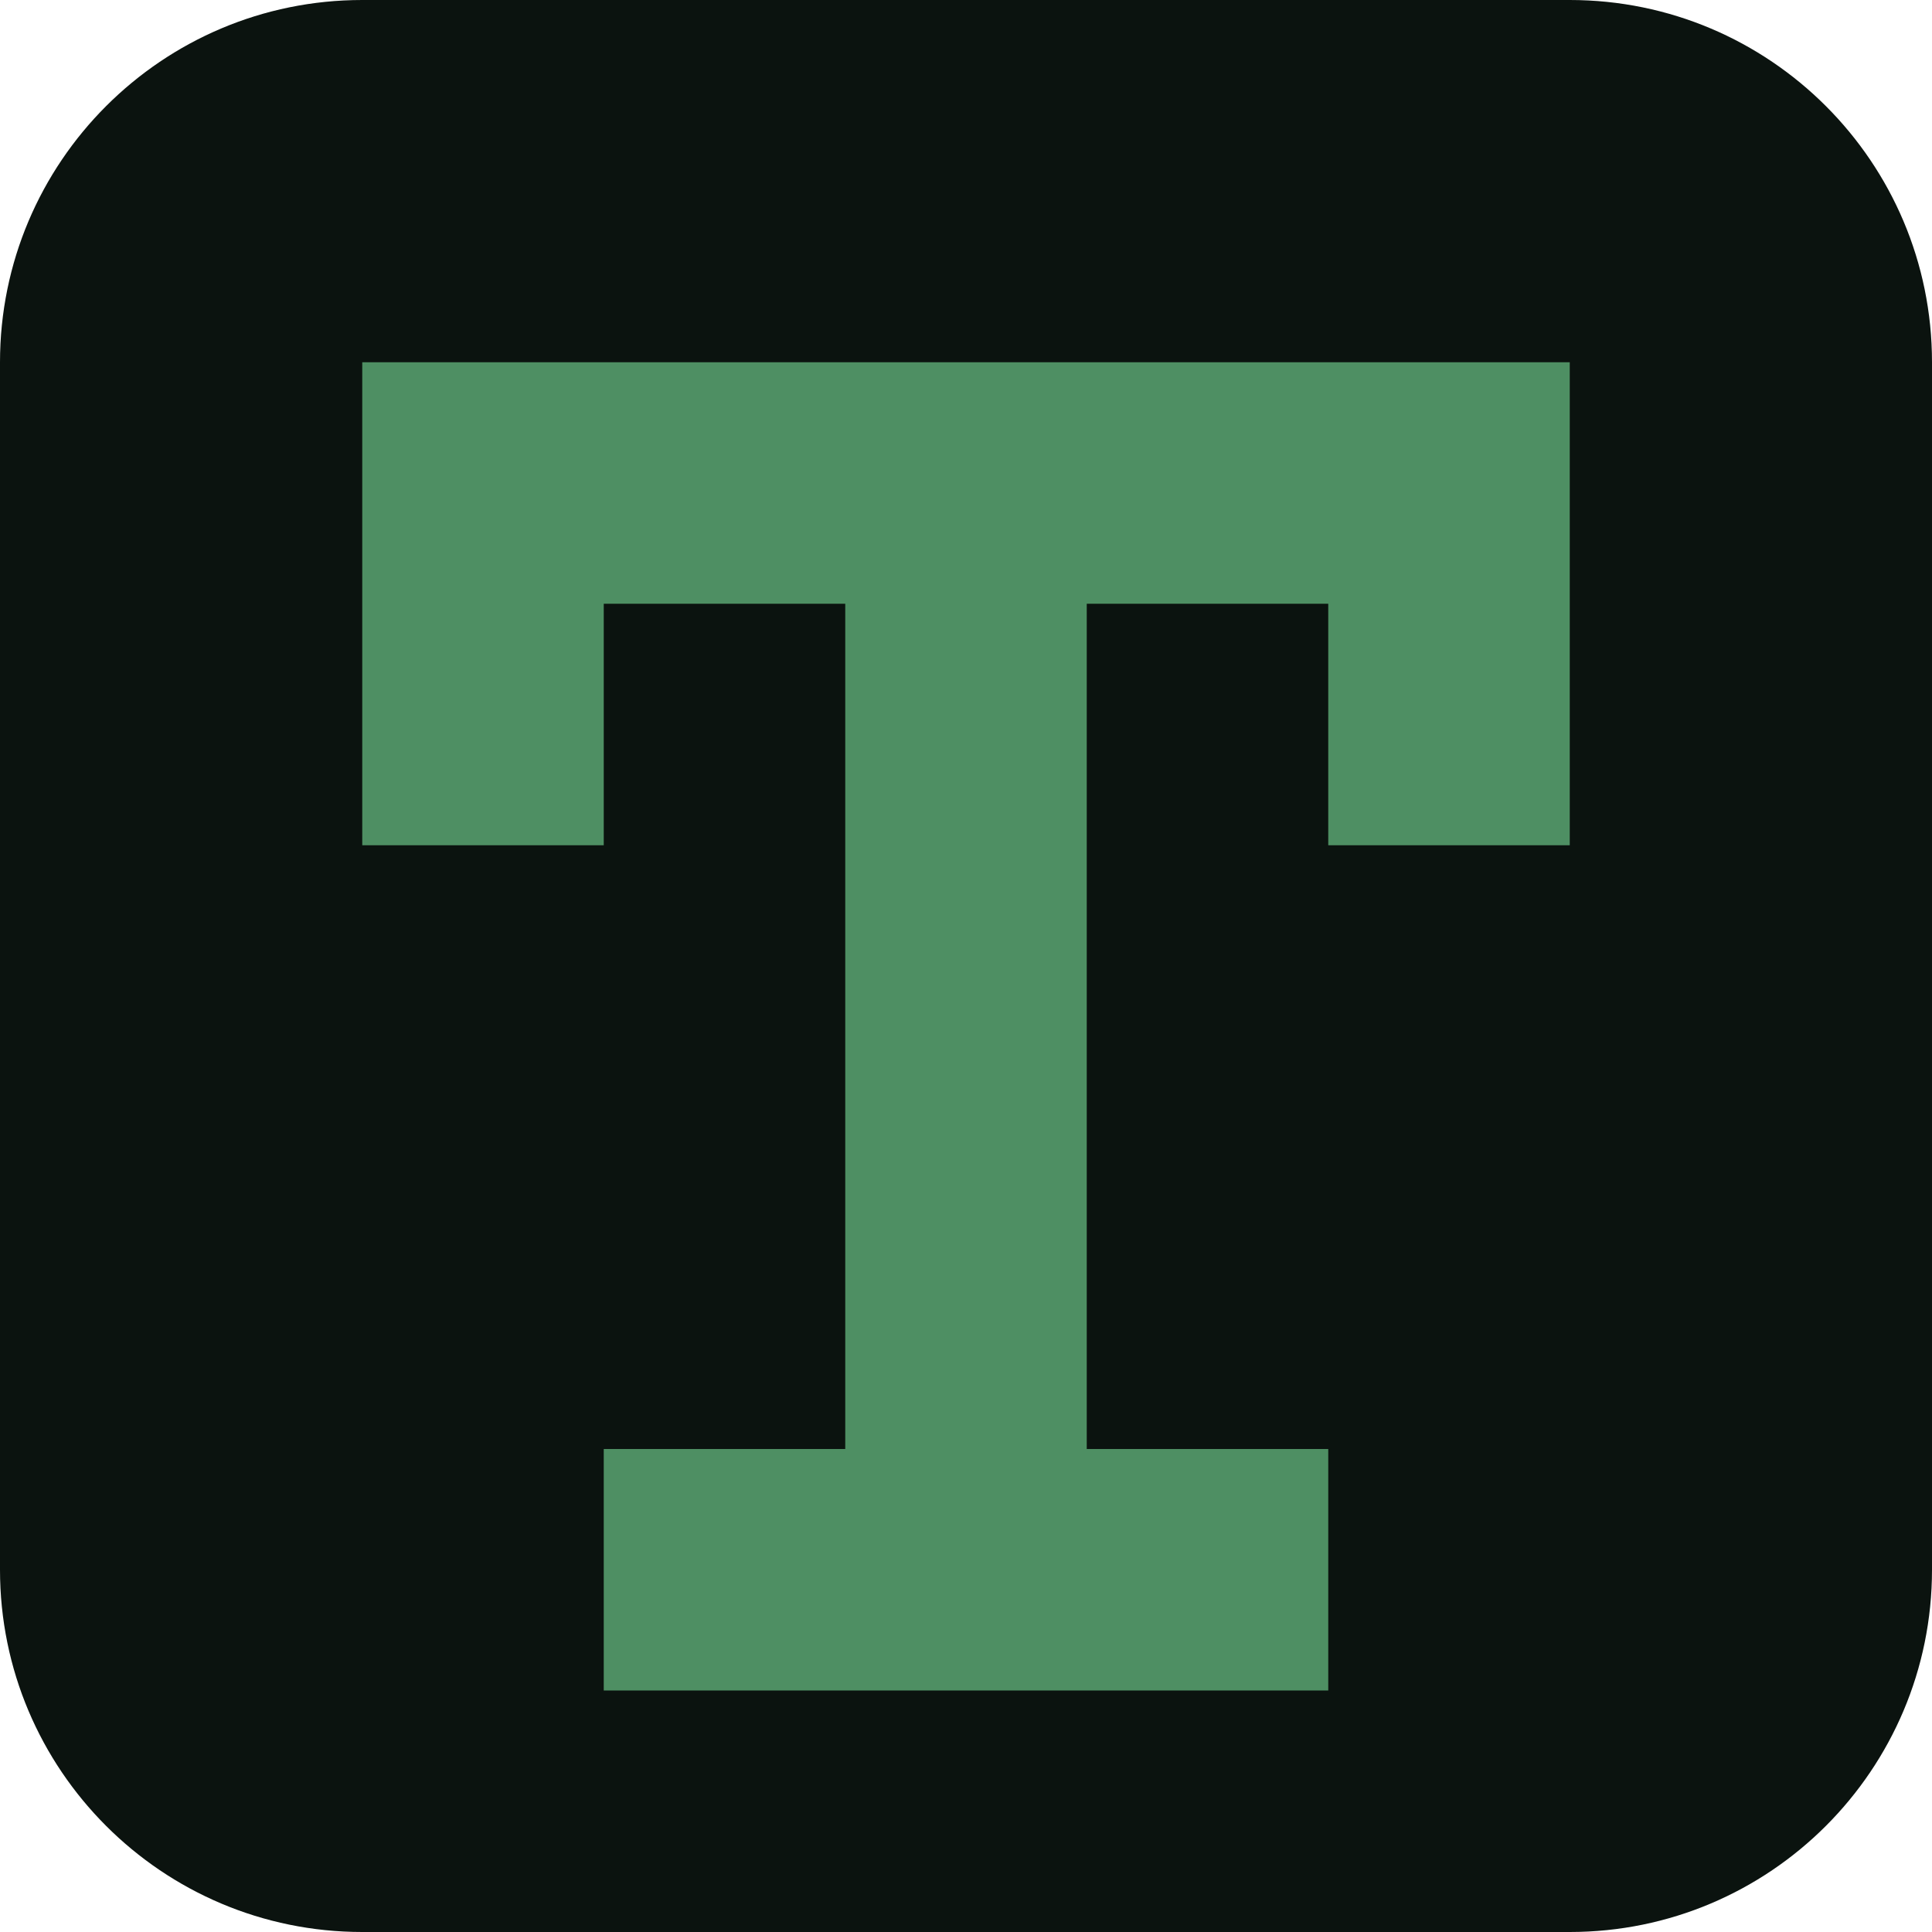
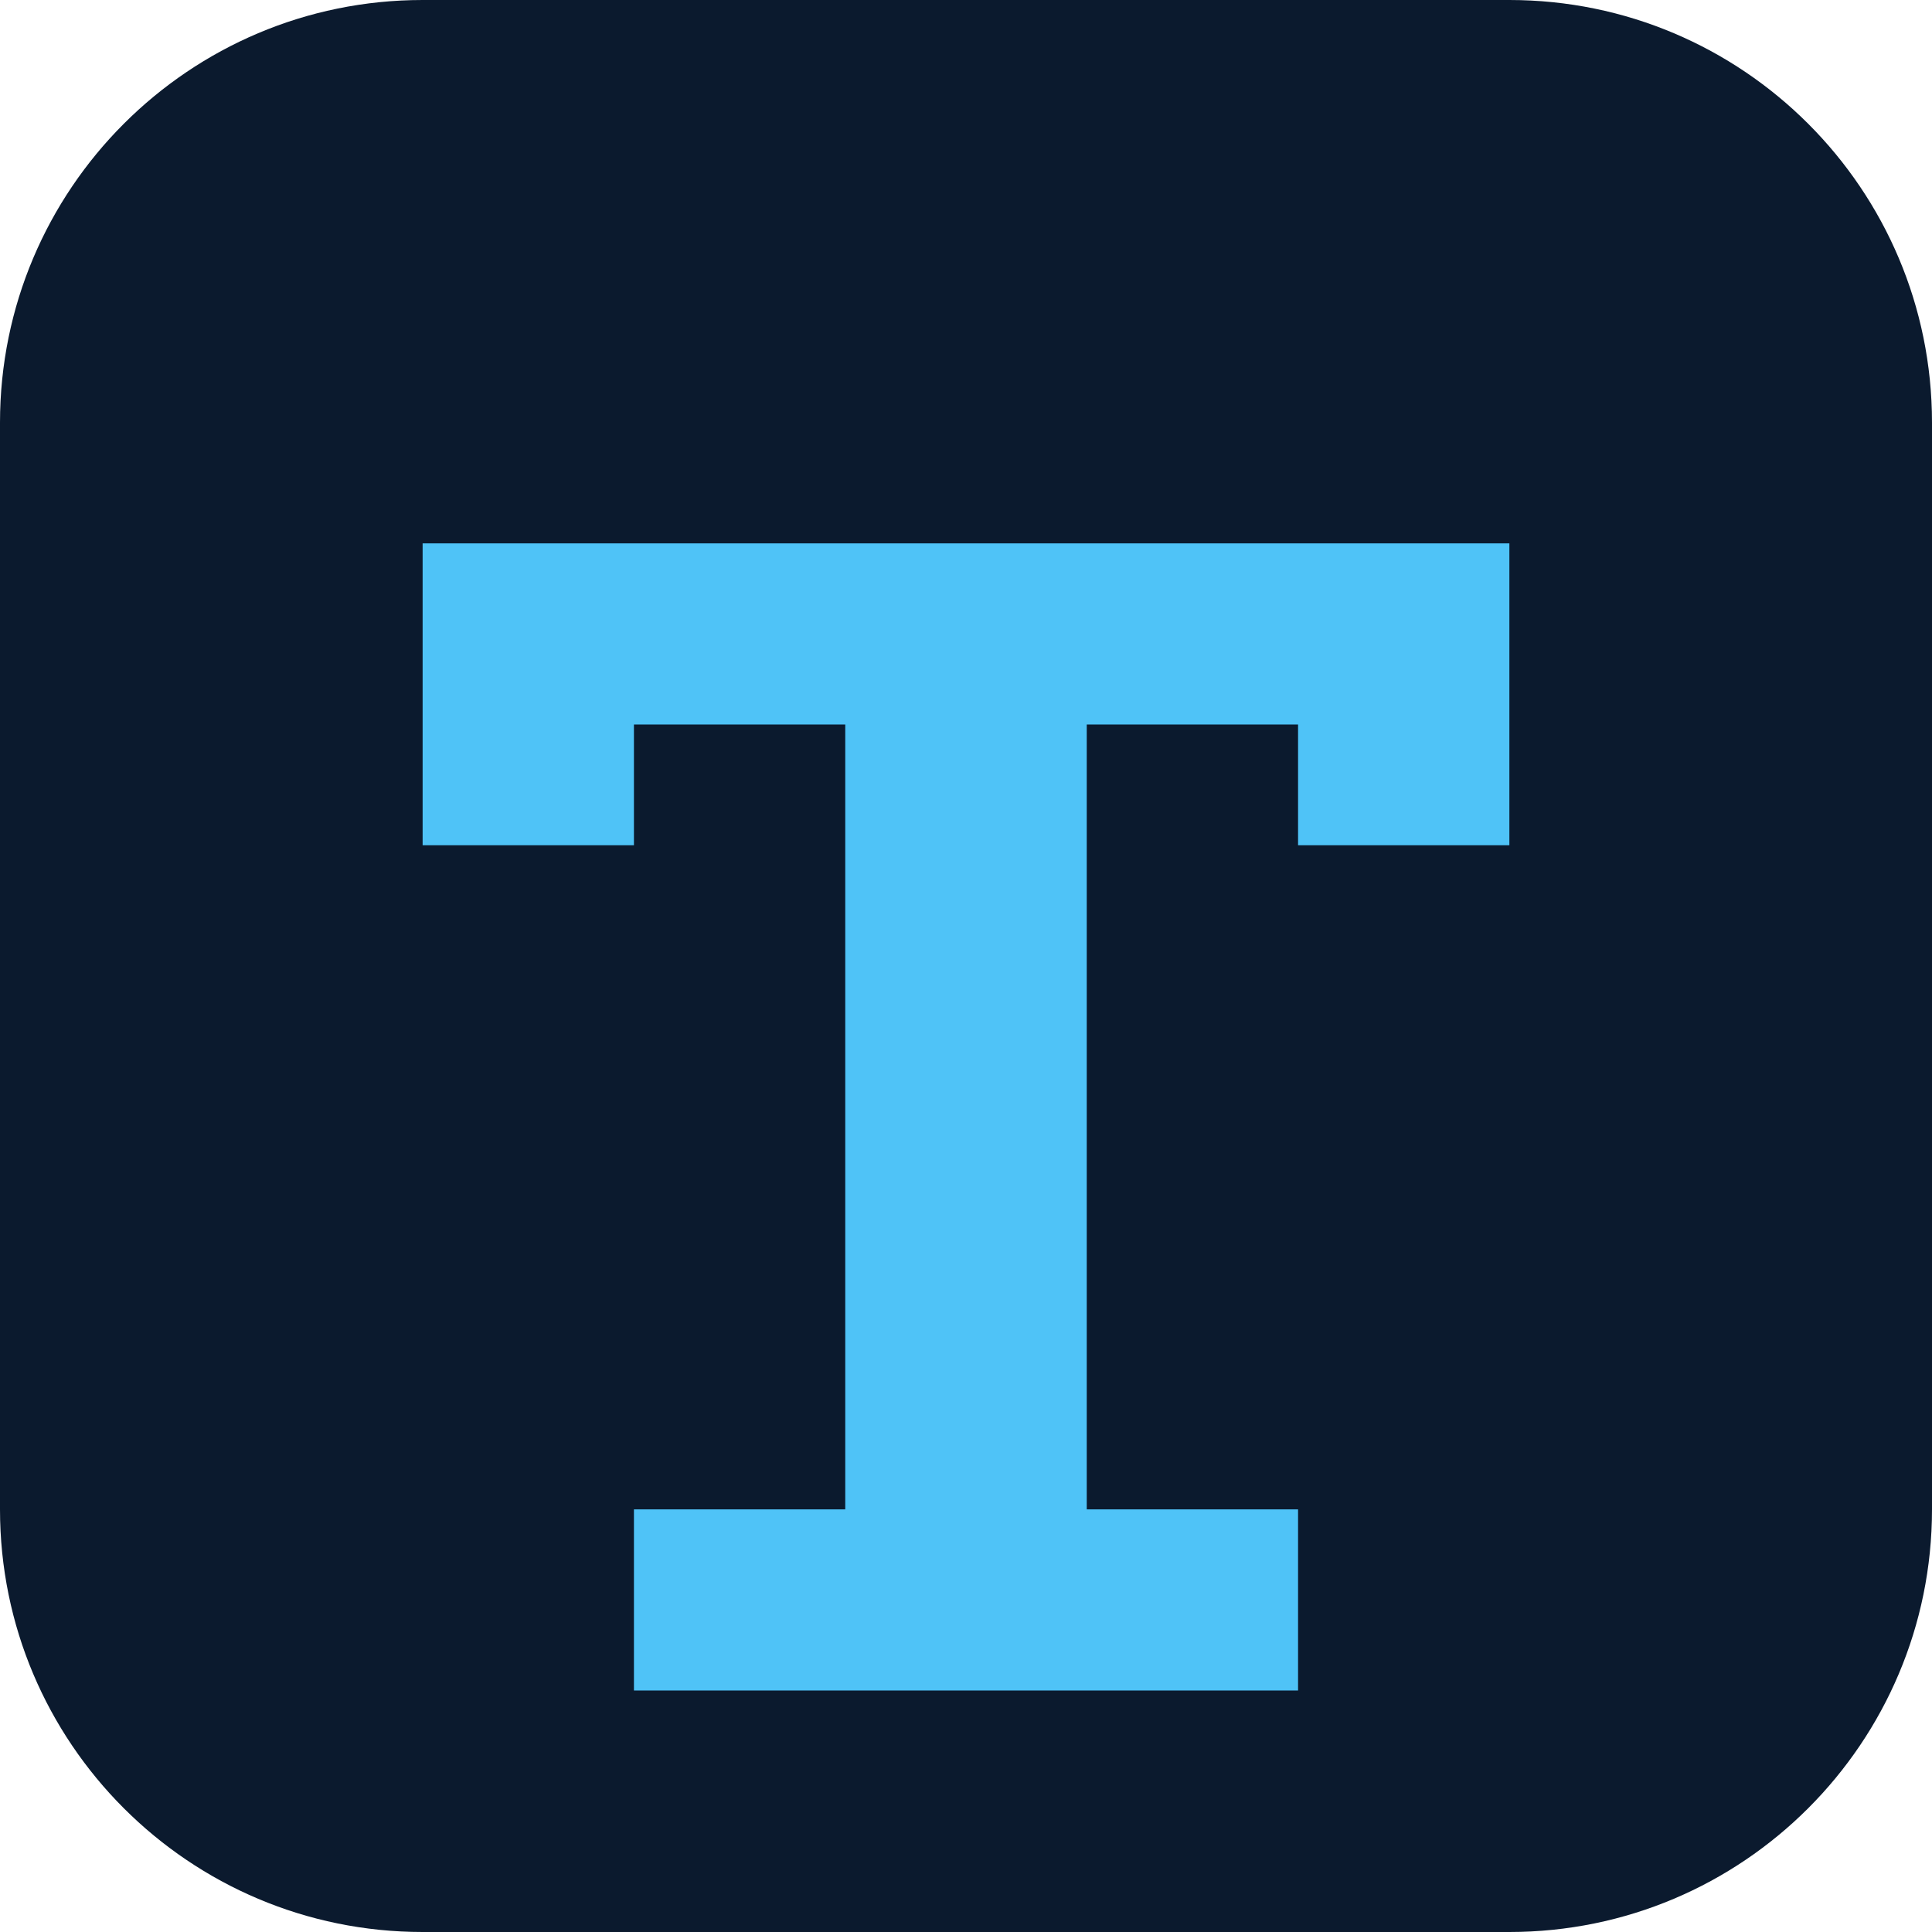
<svg xmlns="http://www.w3.org/2000/svg" viewBox="0 0 32 32">
-   <rect width="32" height="32" rx="6" fill="#0B130F" />
-   <path fill="#4E8F63" d="M6 6h20v8h-4V10H10v4H6zm8 4h4v14h4v4H10v-4h4z" />
+   <rect width="32" height="32" rx="7" fill="#0b1a2e" />
+   <path fill="#4fc3f7" d="M7 9h18v5h-3.5V12h-11v2H7zm7 3h4v13h3.5v3h-11v-3H14z" />
</svg>
